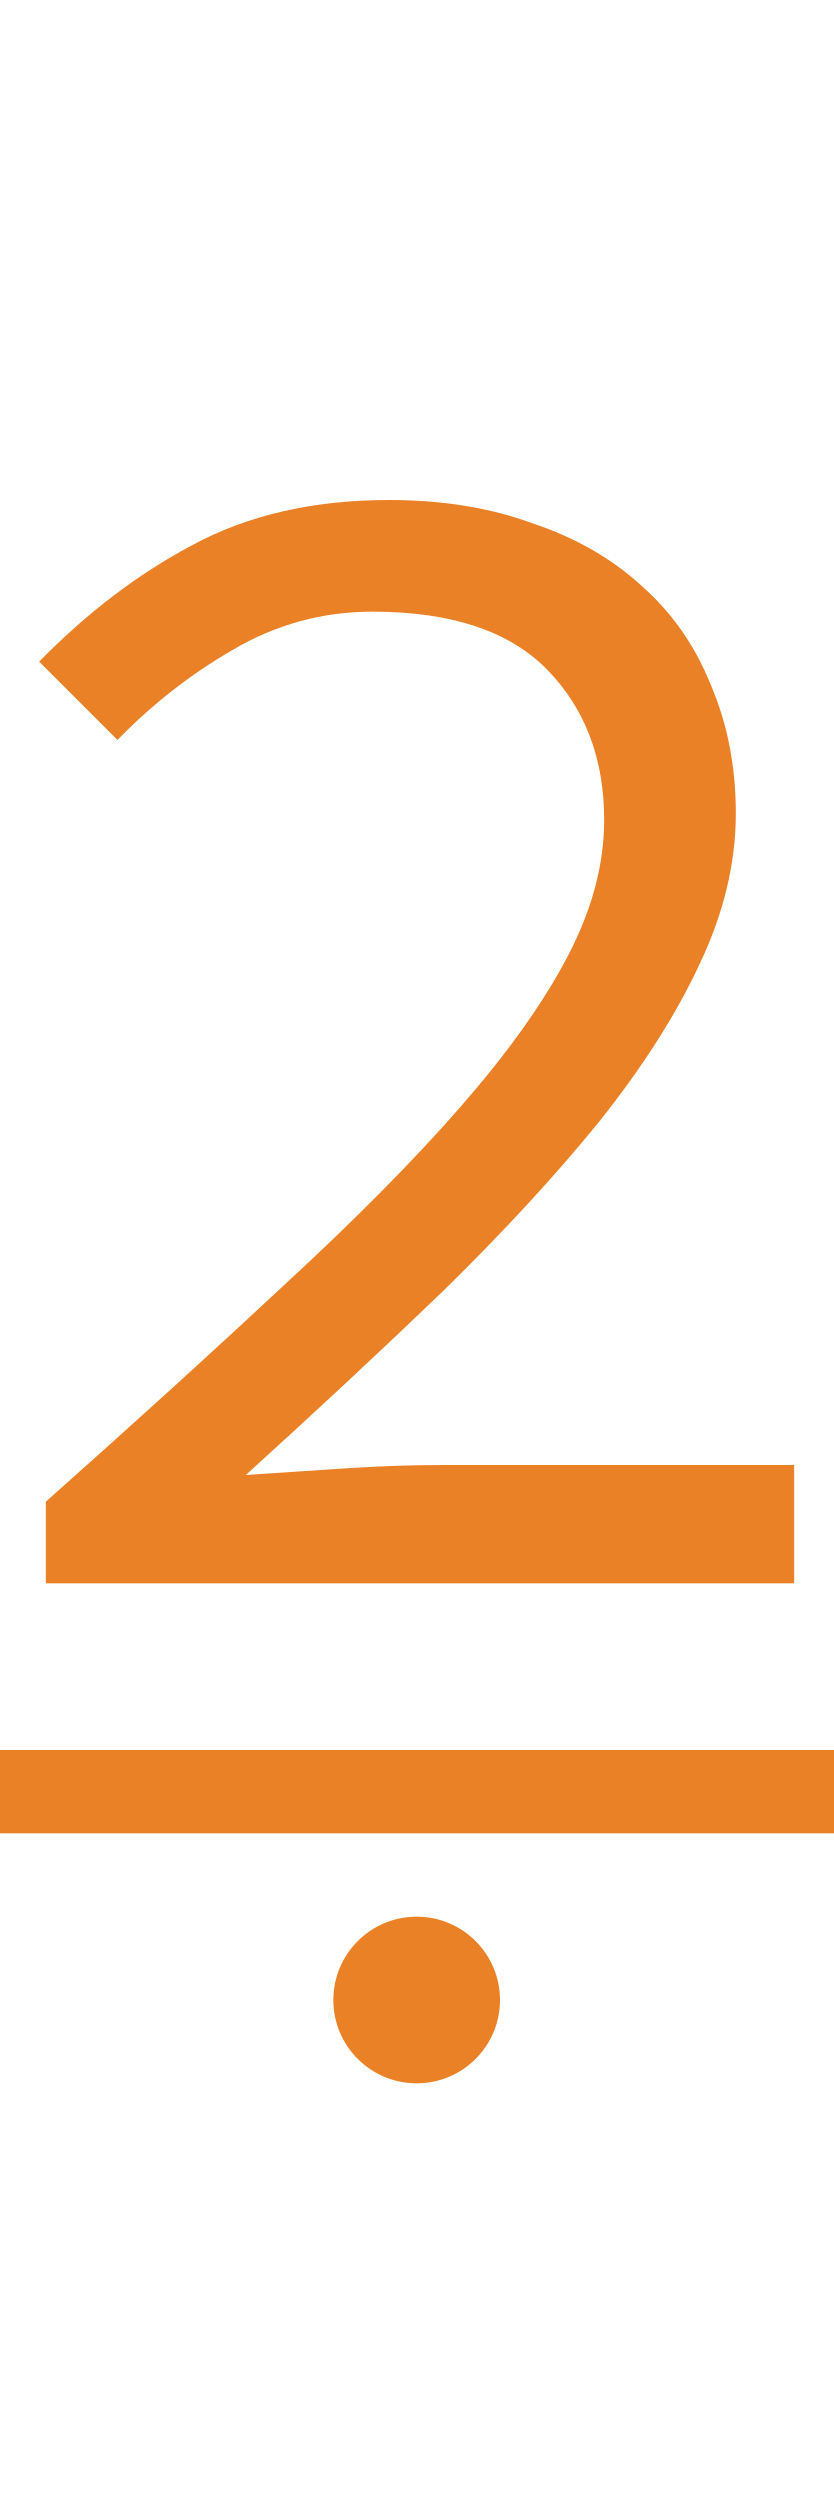
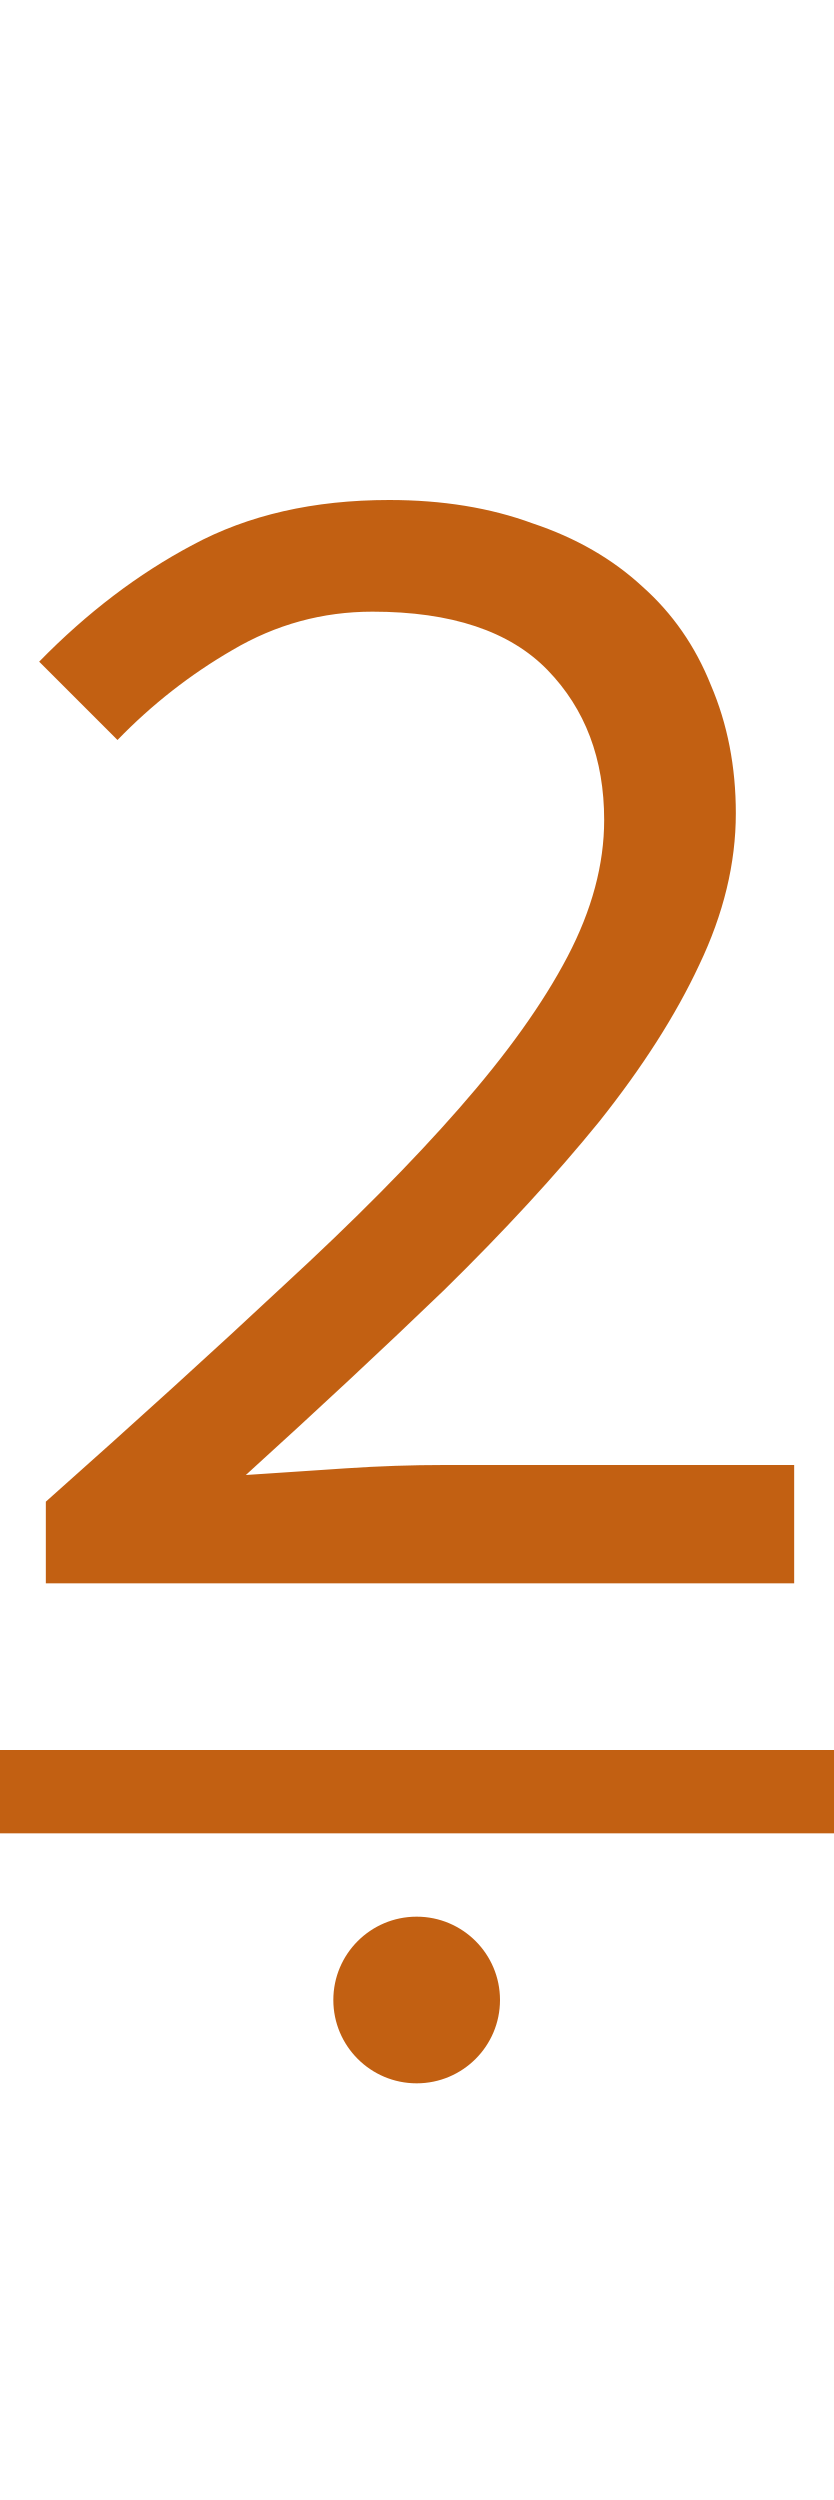
<svg xmlns="http://www.w3.org/2000/svg" version="1.1" viewBox="0 -15 50 150">
-   <path fill="#ea8127" d="m2.75 80v-4.9q8.1-7.2 14.3-13 6.3-5.8 10.5-10.6 4.3-4.9 6.5-9.1t2.2-8.2q0-5.5-3.4-9t-10.5-3.5q-4.5 0-8.4 2.3-3.8 2.2-6.9 5.4l-4.7-4.7q4.3-4.4 9.2-7 5-2.7 11.8-2.7 4.8 0 8.6 1.4 3.9 1.3 6.6 3.8 2.7 2.4 4.1 5.9 1.5 3.5 1.5 7.7 0 4.5-2.2 9.1-2.1 4.5-6 9.4-3.9 4.8-9.3 10.1-5.4 5.2-11.9 11.1 3-.2 6-.4t5.9-.2h21v7.1z" />
-   <path fill="#ea8127" d="m -2 90 h 54 v 5 h -54 z" />
-   <path fill="#ea8127" d="m 30 105 a 5 5 0 0 1 -5 5 5 5 0 0 1 -5 -5 5 5 0 0 1 5 -5 5 5 0 0 1 5 5 z" />
+   <path fill="#c26012" d="m2.75 80v-4.9q8.1-7.2 14.3-13 6.3-5.8 10.5-10.6 4.3-4.9 6.5-9.1t2.2-8.2q0-5.5-3.4-9t-10.5-3.5q-4.5 0-8.4 2.3-3.8 2.2-6.9 5.4l-4.7-4.7q4.3-4.4 9.2-7 5-2.7 11.8-2.7 4.8 0 8.6 1.4 3.9 1.3 6.6 3.8 2.7 2.4 4.1 5.9 1.5 3.5 1.5 7.7 0 4.5-2.2 9.1-2.1 4.5-6 9.4-3.9 4.8-9.3 10.1-5.4 5.2-11.9 11.1 3-.2 6-.4t5.9-.2h21v7.1z" />
+   <path fill="#c26012" d="m -2 90 h 54 v 5 h -54 z" />
+   <path fill="#c26012" d="m 30 105 a 5 5 0 0 1 -5 5 5 5 0 0 1 -5 -5 5 5 0 0 1 5 -5 5 5 0 0 1 5 5 z" />
</svg>
